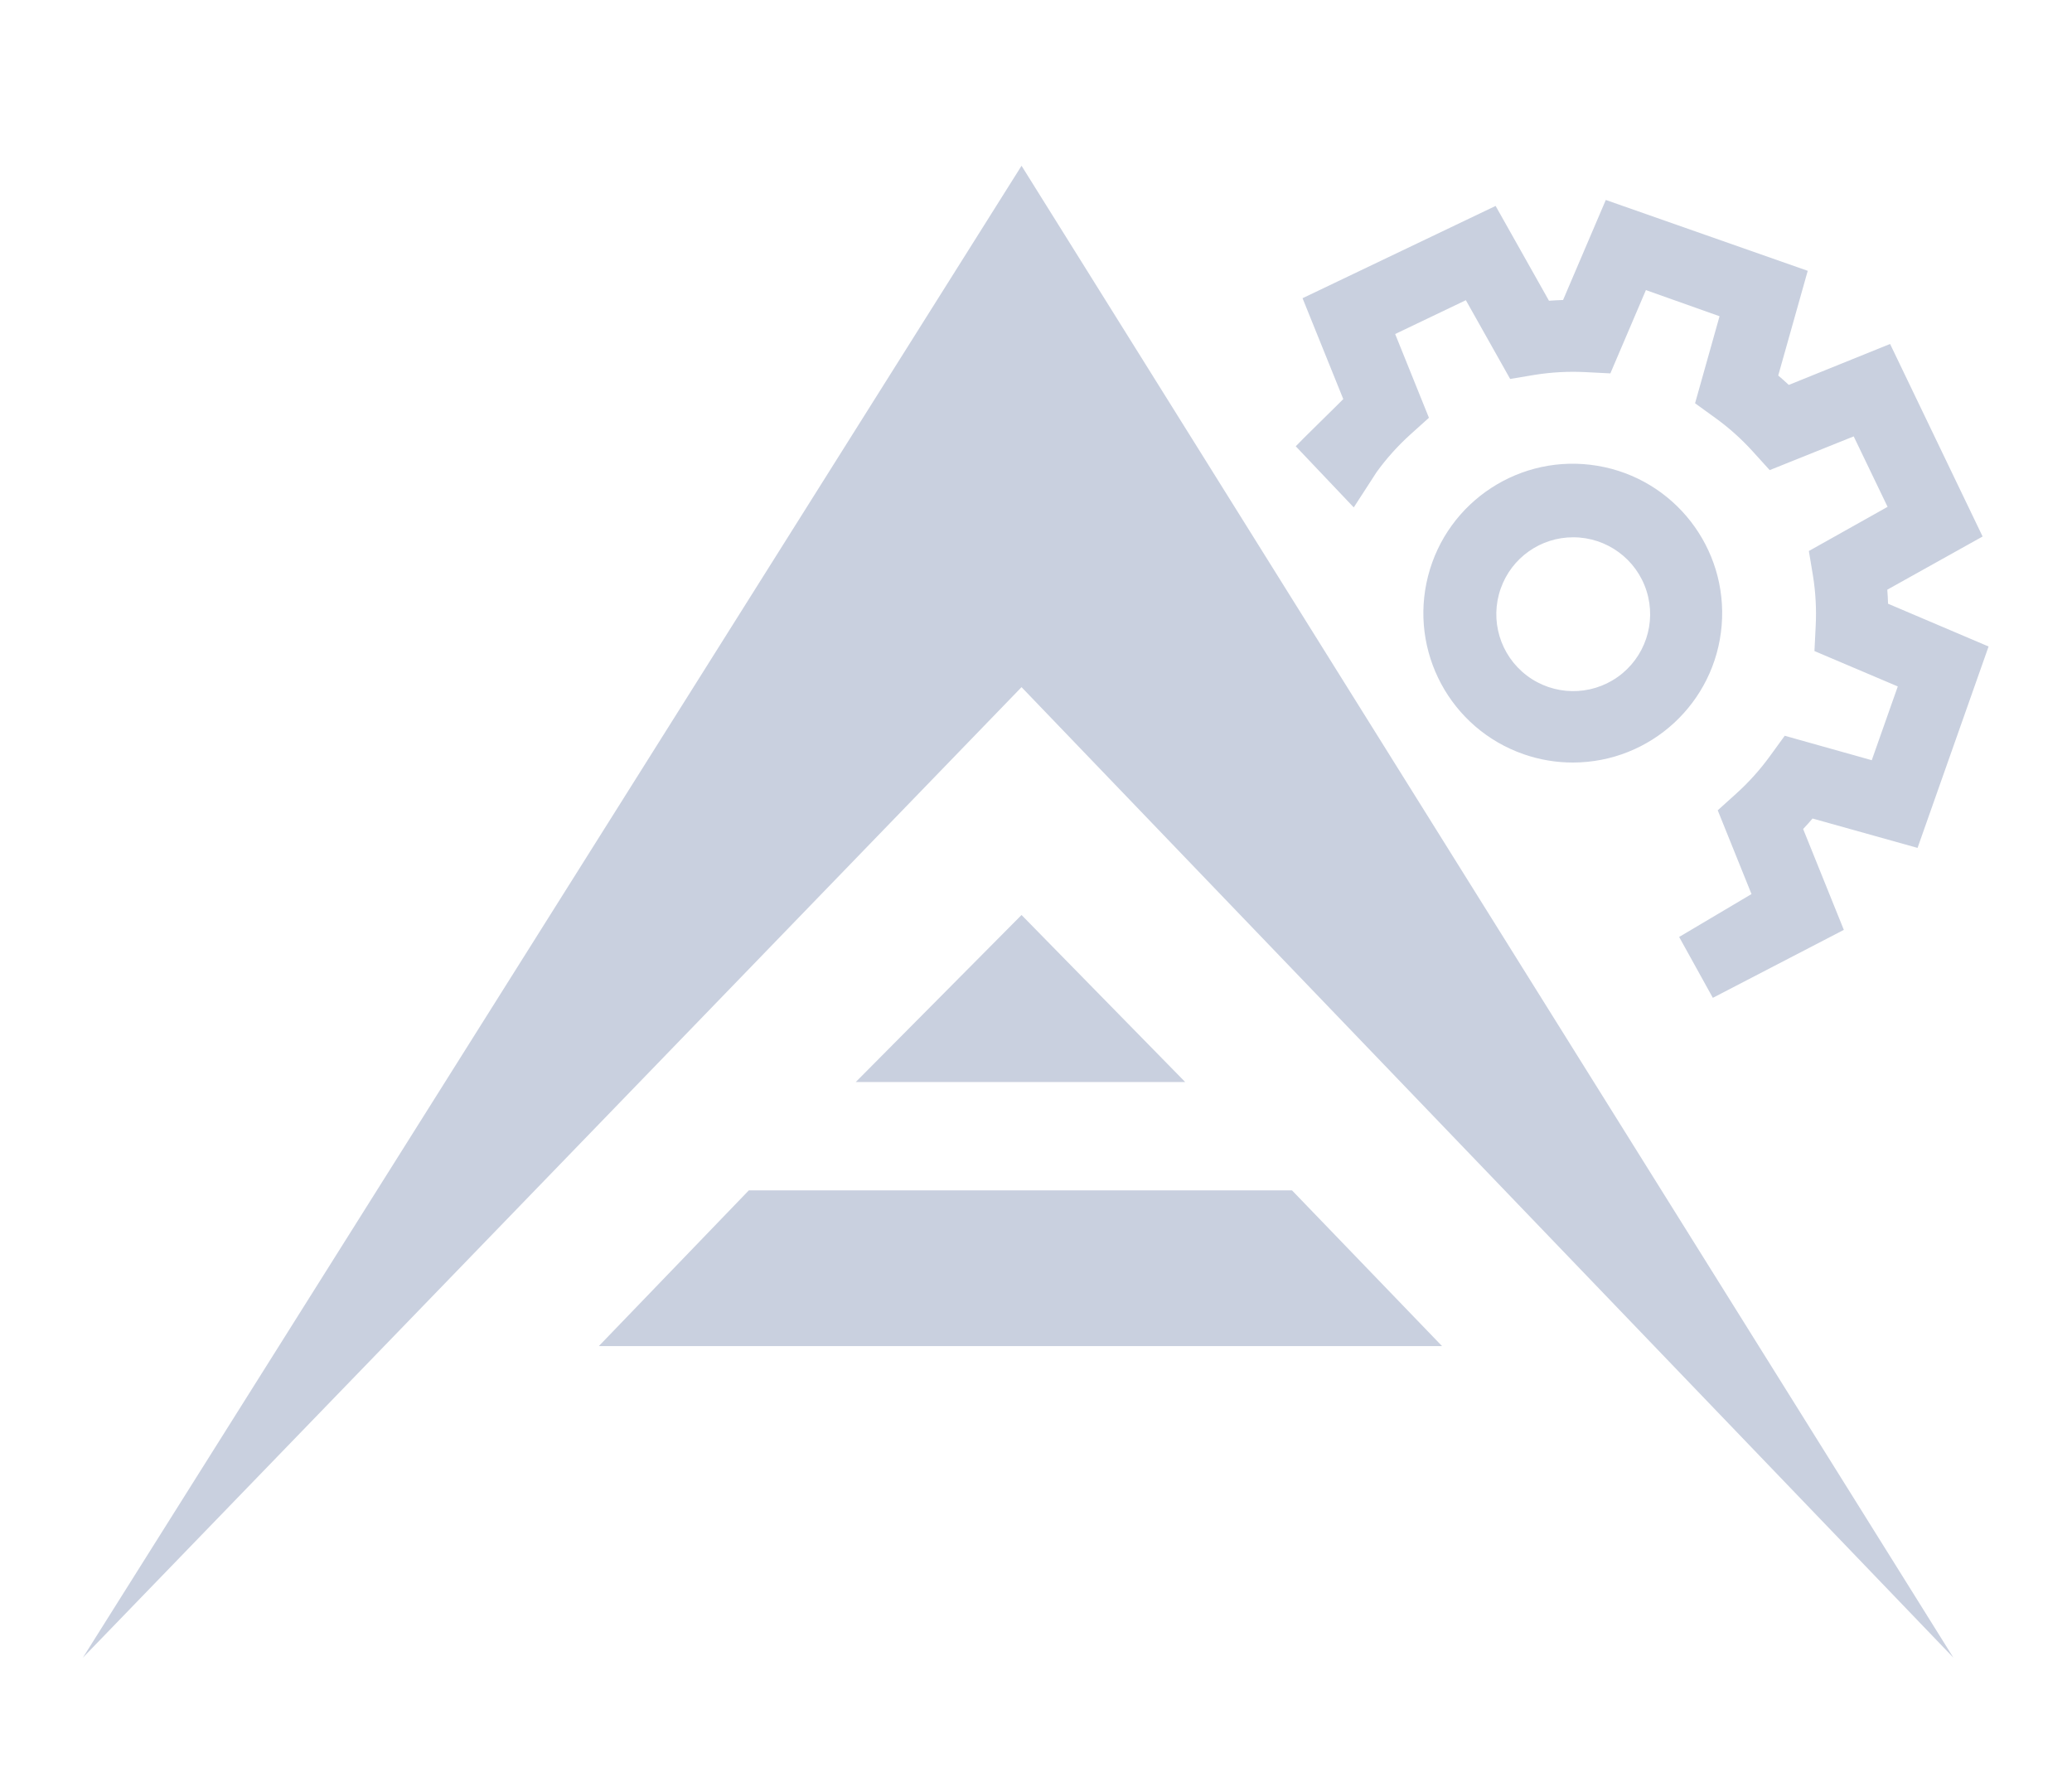
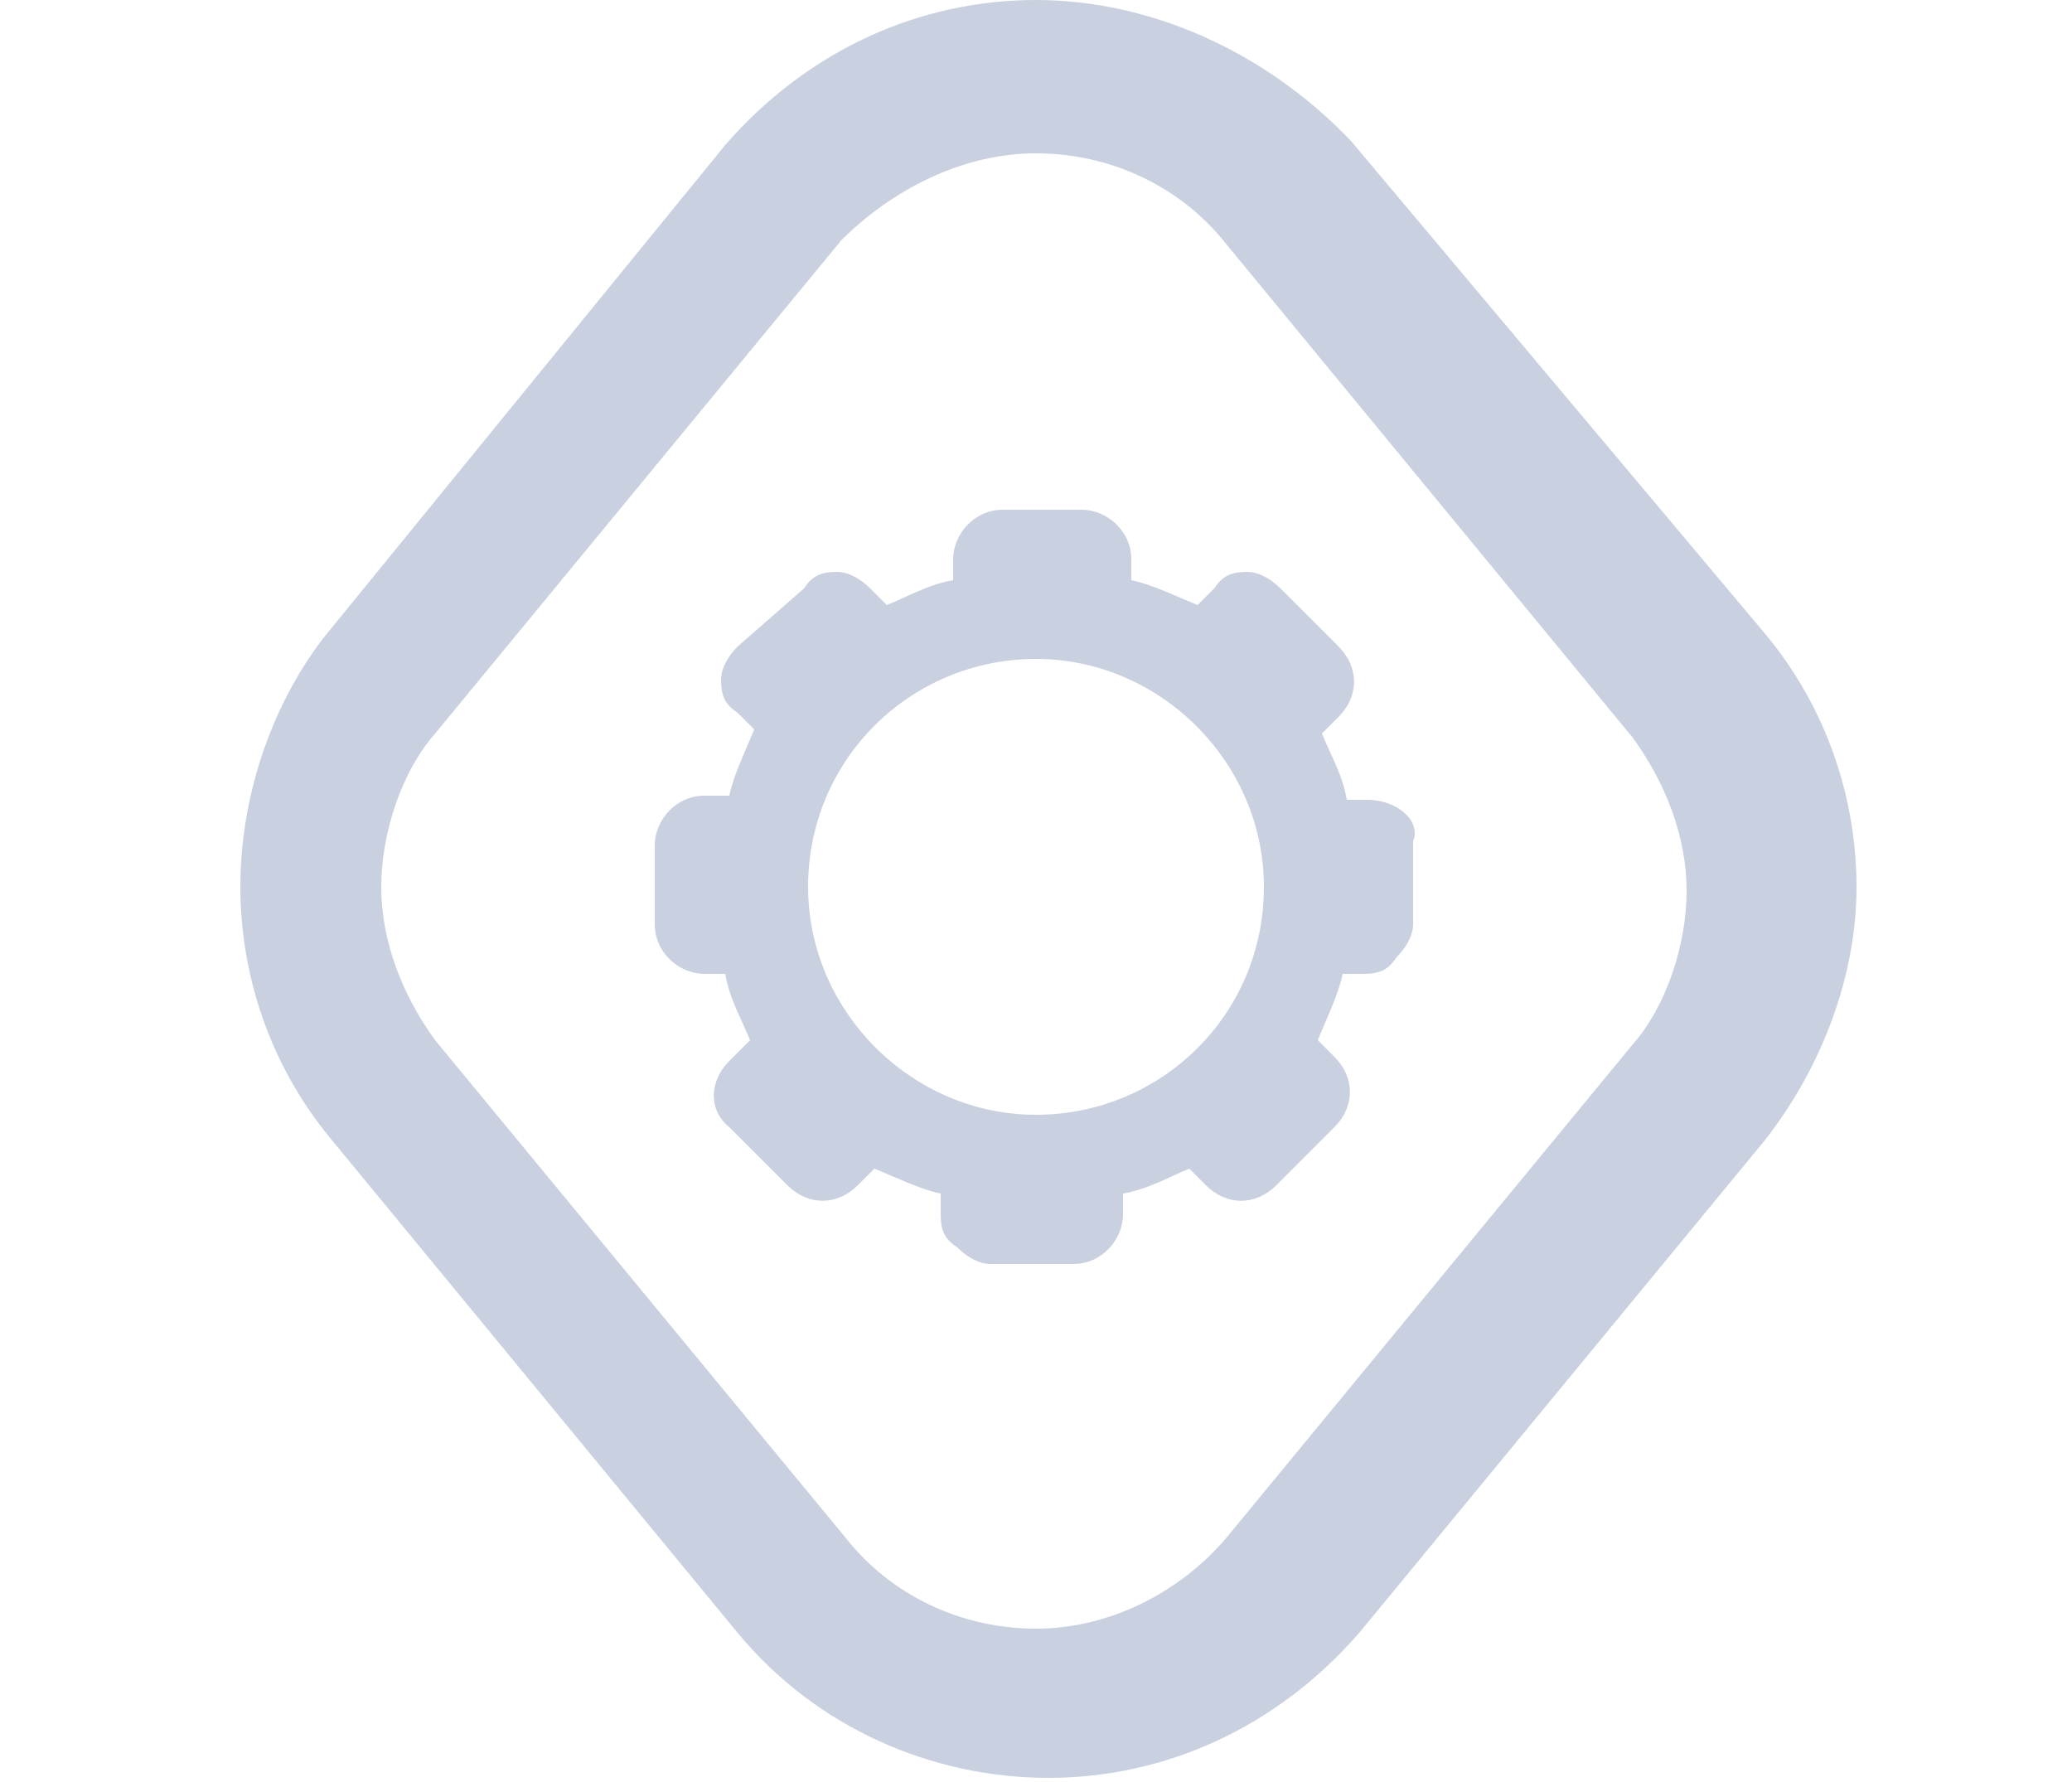
- <svg xmlns="http://www.w3.org/2000/svg" viewBox="0 0 50 43">
-   <defs>
-     <style>
-       .cls-1 {
-         clip-path: url(#clip-Canvas);
-       }
- 
-       .cls-2 {
-         fill: #c9d0df;
-       }
- 
-       .cls-3 {
-         fill: rgba(0,0,0,0);
-       }
-     </style>
-     <clipPath id="clip-Canvas">
-       <rect width="50" height="43" />
-     </clipPath>
-   </defs>
-   <g id="Canvas" class="cls-1">
-     <rect class="cls-3" width="50" height="43" />
-     <path id="Forma_1" data-name="Forma 1" class="cls-2" d="M24.651,16.581,2,40,24.651,4,47.138,40Zm-10.2,15.9,3.619-3.757H31.178l3.62,3.757Zm6.2-6.372,4-4.03,3.949,4.03Zm19.869-3.5,1.746-1.035-.815-2.021.452-.408a5.851,5.851,0,0,0,.808-.9l.357-.491,2.1.59.628-1.78-2.011-.854.03-.606a5.814,5.814,0,0,0-.065-1.208l-.1-.6,1.9-1.066-.818-1.7-2.027.814-.409-.451a5.777,5.777,0,0,0-.9-.806l-.492-.356.591-2.1L39.718,7,38.86,9.01l-.608-.031a5.885,5.885,0,0,0-1.21.065l-.6.1-1.069-1.9-1.706.816.815,2.021-.452.407a5.846,5.846,0,0,0-.808.9l-.554.856-1.4-1.475c.074-.086,1.07-1.057,1.147-1.139l-.983-2.434,4.659-2.227,1.288,2.288c.112-.008.226-.014.34-.018l1.031-2.414,4.873,1.71-.712,2.526c.087.074.172.149.255.227L45.61,8.3l2.233,4.646-2.3,1.283c.009.113.014.226.018.339L47.987,15.6,46.273,20.46l-2.534-.709c-.073.086-.149.171-.227.253l.982,2.434-3.161,1.64ZM36.769,18.2a3.605,3.605,0,1,1,1.192.2A3.591,3.591,0,0,1,36.769,18.2Zm-.554-4a1.856,1.856,0,1,0,1.75-1.235A1.85,1.85,0,0,0,36.215,14.2Z" />
+ <svg xmlns="http://www.w3.org/2000/svg" version="1.1" id="Capa_1" x="0px" y="0px" viewBox="0 0 50 43" style="enable-background:new 0 0 50 43;" xml:space="preserve">
+   <style type="text/css">
+ 	.st0{fill:none;}
+ 	.st1{fill:#C9D0DF;}
+ </style>
+   <g>
+     <path class="st0" d="M39.5-28.8c-25,0-46.1,20.9-46.4,46.1c-0.3,25.1,21.1,46.6,46.3,46.6c25,0,46.1-20.9,46.4-46.1   C86.1-7.3,64.8-28.8,39.5-28.8z" />
+   </g>
+   <g>
+     <path class="st1" d="M25,3.7c1.8,0,3.5,0.8,4.6,2.2l9.8,11.9c0.8,1.1,1.3,2.4,1.3,3.7c0,1.3-0.5,2.8-1.3,3.7l-9.8,11.9   c-1.1,1.3-2.8,2.2-4.6,2.2s-3.5-0.8-4.6-2.2l-9.9-12c-0.8-1.1-1.3-2.4-1.3-3.7s0.5-2.8,1.3-3.7l9.8-11.9C21.5,4.6,23.2,3.7,25,3.7    M25,0c-2.8,0-5.5,1.2-7.5,3.5L7.8,15.4c-1.3,1.7-2,3.9-2,6s0.7,4.3,2.2,6.1l9.8,11.9c1.9,2.3,4.7,3.5,7.5,3.5s5.5-1.2,7.5-3.5   l9.8-11.9c1.4-1.8,2.2-4,2.2-6.1s-0.7-4.3-2.2-6.1L32.6,3.4C30.5,1.2,27.7,0,25,0L25,0z" />
+     <path class="st1" d="M33,19.3h-0.5c-0.1-0.6-0.4-1.1-0.6-1.6l0.4-0.4c0.5-0.5,0.5-1.2,0-1.7l-1.4-1.4c-0.2-0.2-0.5-0.4-0.8-0.4   c-0.4,0-0.6,0.1-0.8,0.4l-0.4,0.4c-0.5-0.2-1.1-0.5-1.6-0.6v-0.5c0-0.7-0.6-1.2-1.2-1.2h-1.9c-0.7,0-1.2,0.6-1.2,1.2V14   c-0.6,0.1-1.1,0.4-1.6,0.6L21,14.2c-0.2-0.2-0.5-0.4-0.8-0.4c-0.4,0-0.6,0.1-0.8,0.4l-1.6,1.4c-0.2,0.2-0.4,0.5-0.4,0.8   c0,0.4,0.1,0.6,0.4,0.8l0.4,0.4c-0.2,0.5-0.5,1.1-0.6,1.6H17c-0.7,0-1.2,0.6-1.2,1.2v1.9c0,0.7,0.6,1.2,1.2,1.2h0.5   c0.1,0.6,0.4,1.1,0.6,1.6l-0.5,0.5c-0.5,0.5-0.5,1.2,0,1.6l1.4,1.4c0.5,0.5,1.2,0.5,1.7,0l0.4-0.4c0.5,0.2,1.1,0.5,1.6,0.6v0.5   c0,0.4,0.1,0.6,0.4,0.8c0.2,0.2,0.5,0.4,0.8,0.4h2c0.7,0,1.2-0.6,1.2-1.2v-0.5c0.6-0.1,1.1-0.4,1.6-0.6l0.4,0.4   c0.5,0.5,1.2,0.5,1.7,0l1.4-1.4c0.5-0.5,0.5-1.2,0-1.7l-0.4-0.4c0.2-0.5,0.5-1.1,0.6-1.6h0.5c0.4,0,0.6-0.1,0.8-0.4   c0.2-0.2,0.4-0.5,0.4-0.8v-2C34.3,19.8,33.7,19.3,33,19.3z M30.5,21.4c0,3.1-2.5,5.5-5.5,5.5s-5.5-2.5-5.5-5.5   c0-3.1,2.5-5.5,5.5-5.5S30.5,18.4,30.5,21.4z" />
  </g>
</svg>
